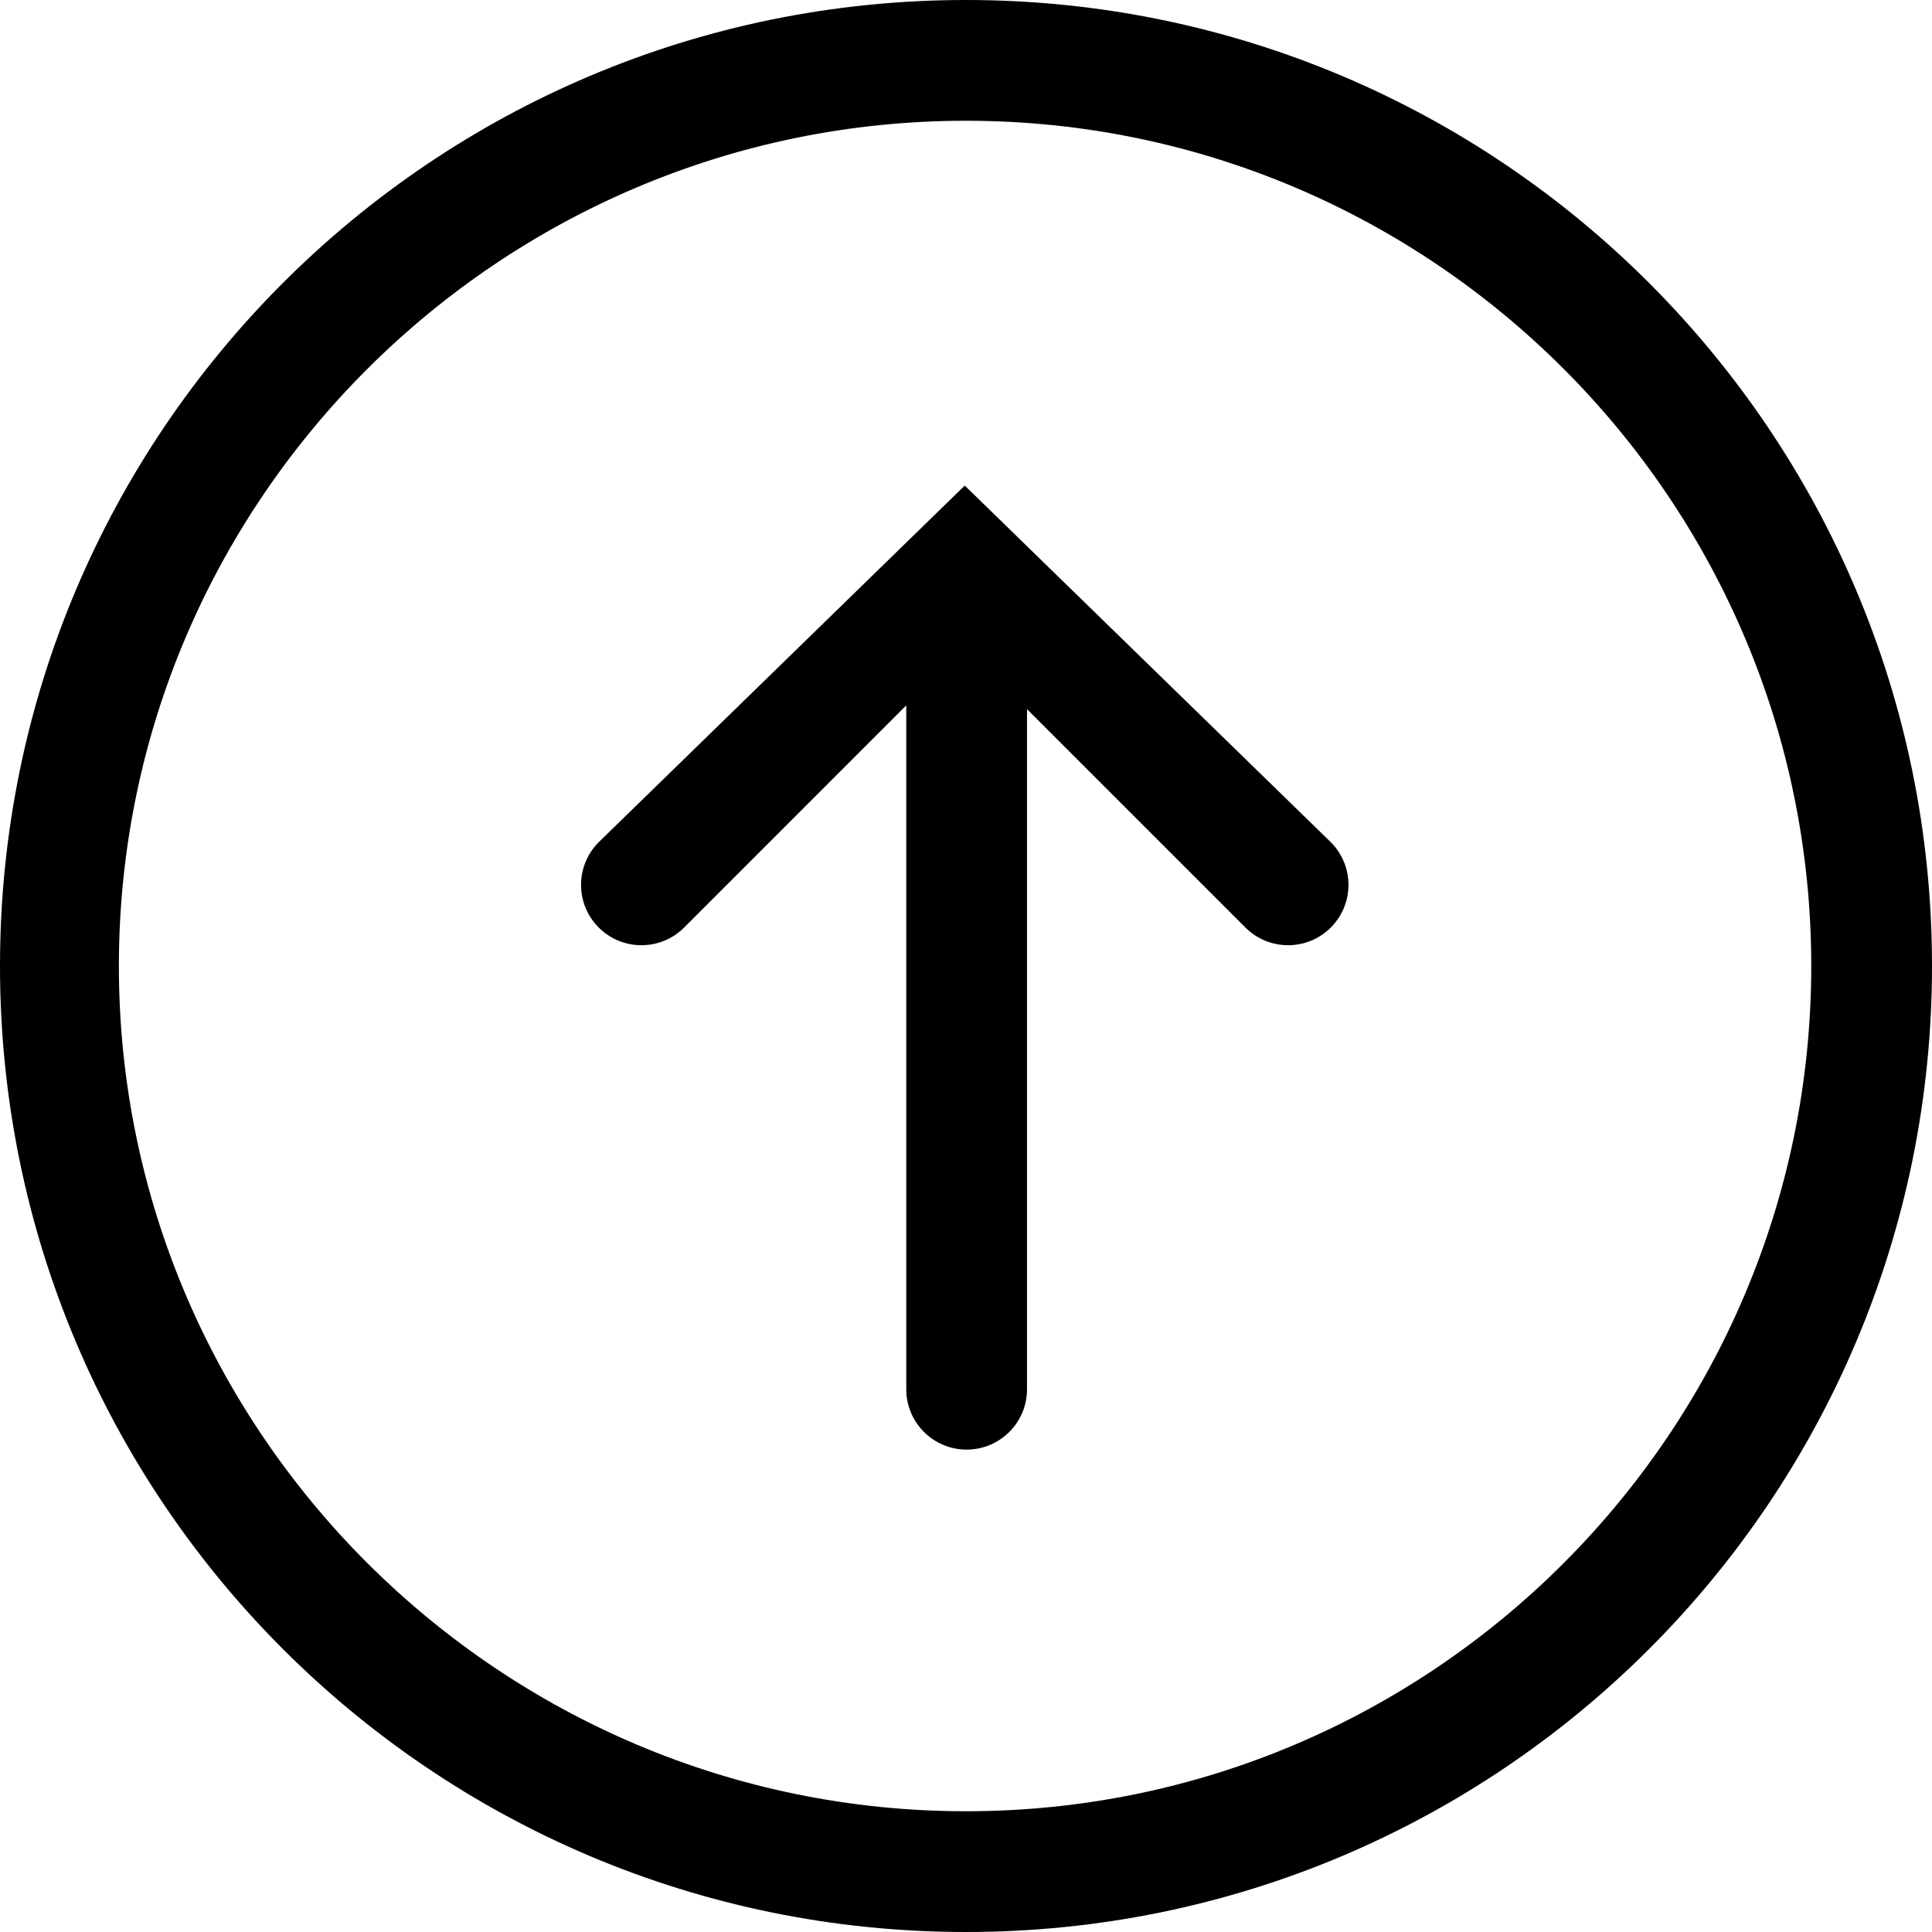
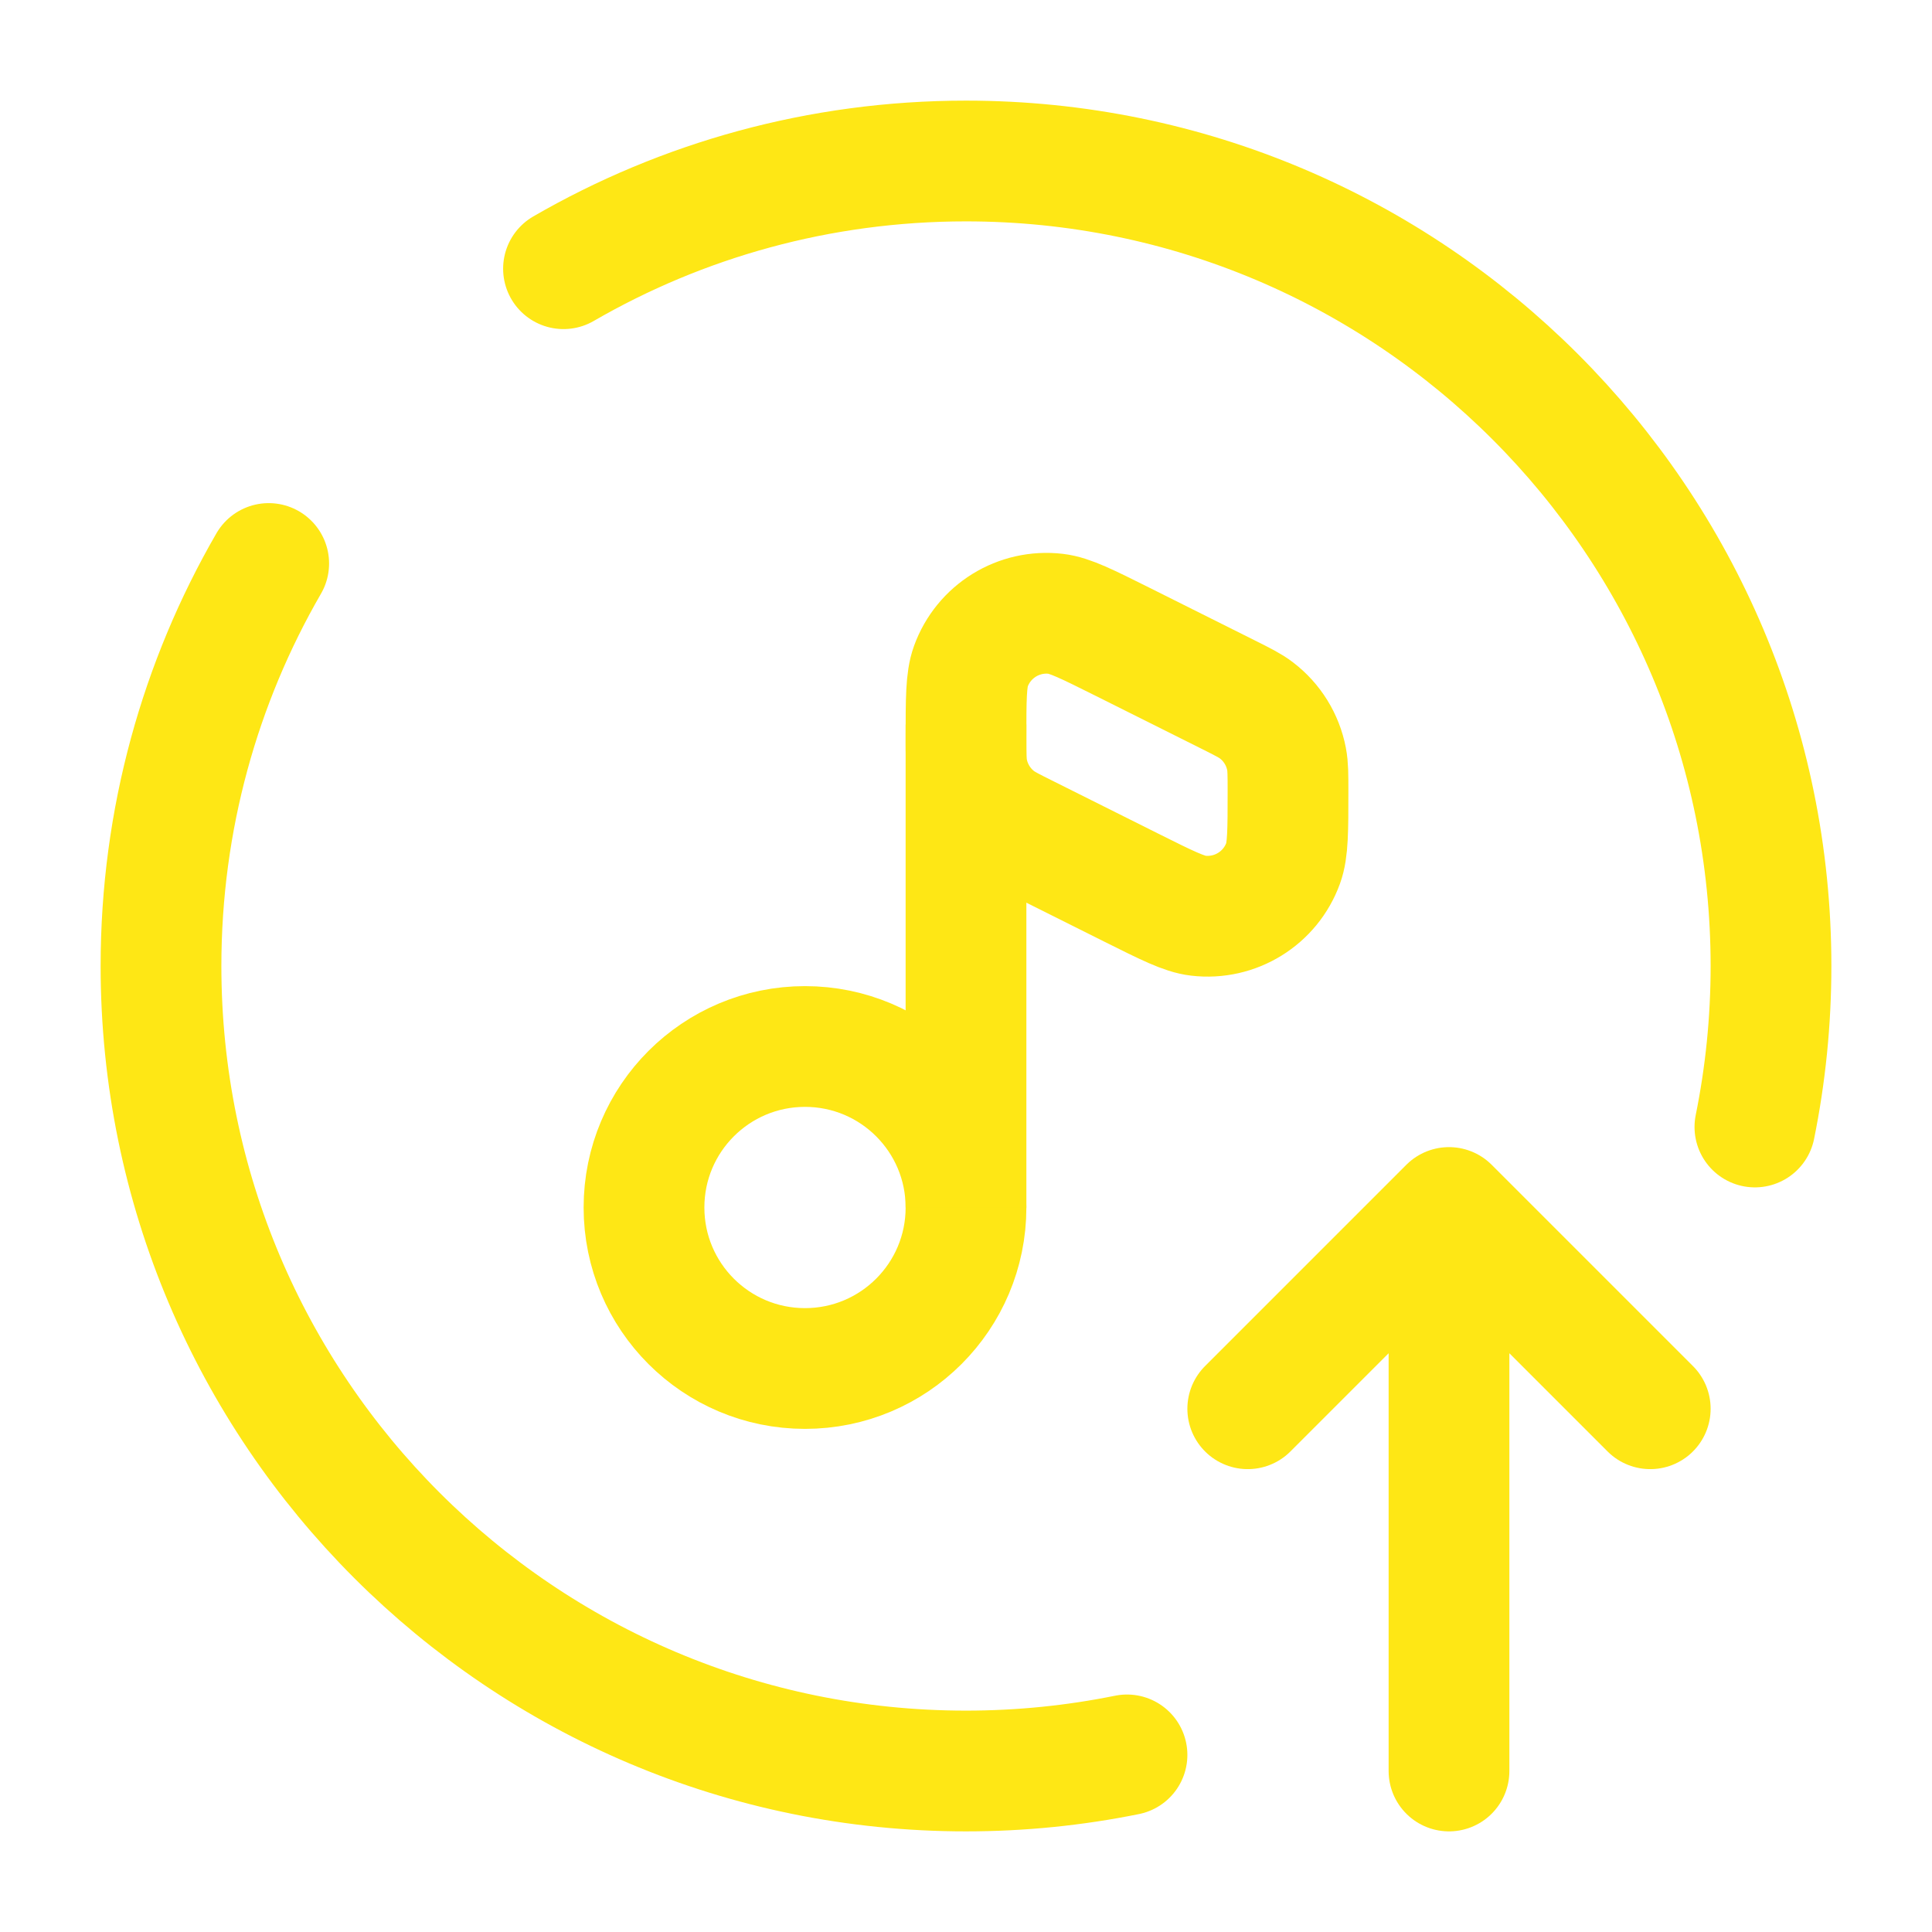
- <svg xmlns="http://www.w3.org/2000/svg" fill="#000000" width="800px" height="800px" viewBox="0 0 1024 1024">
-   <path d="M1024 512C1024 229.216 794.768 0 512 0 229.216 0 0 229.216 0 512c0 282.768 229.216 512 512 512 282.768 0 512-229.232 512-512zm-960.992 0C63.008 264.976 264.976 64 512 64c247.024 0 448 200.976 448 448S759.024 960 512 960 63.008 759.024 63.008 512zm481.328 224.32V375.856l115.76 115.76c12.496 12.496 32.752 12.496 45.248 0s12.496-32.752 0-45.248l-194-189.008-194 189.008c-6.256 6.256-9.376 14.432-9.376 22.624s3.12 16.368 9.376 22.624c12.496 12.496 32.752 12.496 45.248 0l117.744-117.76V736.32c0 17.68 14.336 32 32 32s32-14.32 32-32z" />
+ <svg xmlns="http://www.w3.org/2000/svg" width="800px" height="800px" viewBox="0 0 24 24" fill="none">
+   <g id="SVGRepo_bgCarrier" stroke-width="0" />
+   <g id="SVGRepo_tracerCarrier" stroke-linecap="round" stroke-linejoin="round" />
+   <g id="SVGRepo_iconCarrier">
+     <path d="M12 15C12 16.105 11.105 17 10 17C8.895 17 8 16.105 8 15C8 13.895 8.895 13 10 13C11.105 13 12 13.895 12 15Z" stroke="#FEE715" stroke-width="1.5" />
+     <path d="M12 15V9" stroke="#FEE715" stroke-width="1.5" />
+     <path d="M14.058 11.029L12.742 10.371C12.559 10.28 12.468 10.234 12.393 10.177C12.197 10.027 12.064 9.811 12.018 9.57C12 9.477 12 9.375 12 9.171C12 8.685 12 8.443 12.06 8.278C12.218 7.841 12.655 7.571 13.116 7.625C13.29 7.645 13.507 7.754 13.942 7.971L15.258 8.629C15.441 8.721 15.532 8.766 15.607 8.824C15.803 8.973 15.936 9.189 15.982 9.43C16 9.523 16 9.625 16 9.829C16 10.315 16 10.558 15.94 10.723C15.782 11.159 15.345 11.429 14.884 11.375C14.71 11.355 14.493 11.246 14.058 11.029Z" stroke="#FEE715" stroke-width="1.5" stroke-linecap="round" />
+     <path d="M14 21.8C13.354 21.931 12.685 22 12 22C6.477 22 2 17.523 2 12C2 10.179 2.487 8.471 3.338 7M21.8 14C21.931 13.354 22 12.685 22 12C22 6.477 17.523 2 12 2C10.179 2 8.471 2.487 7 3.338" stroke="#FEE715" stroke-width="1.5" stroke-linecap="round" />
+     <path d="M18 22V15M18 15L20.5 17.5M18 15L15.5 17.5" stroke="#FEE715" stroke-width="1.5" stroke-linecap="round" stroke-linejoin="round" />
+   </g>
</svg>
